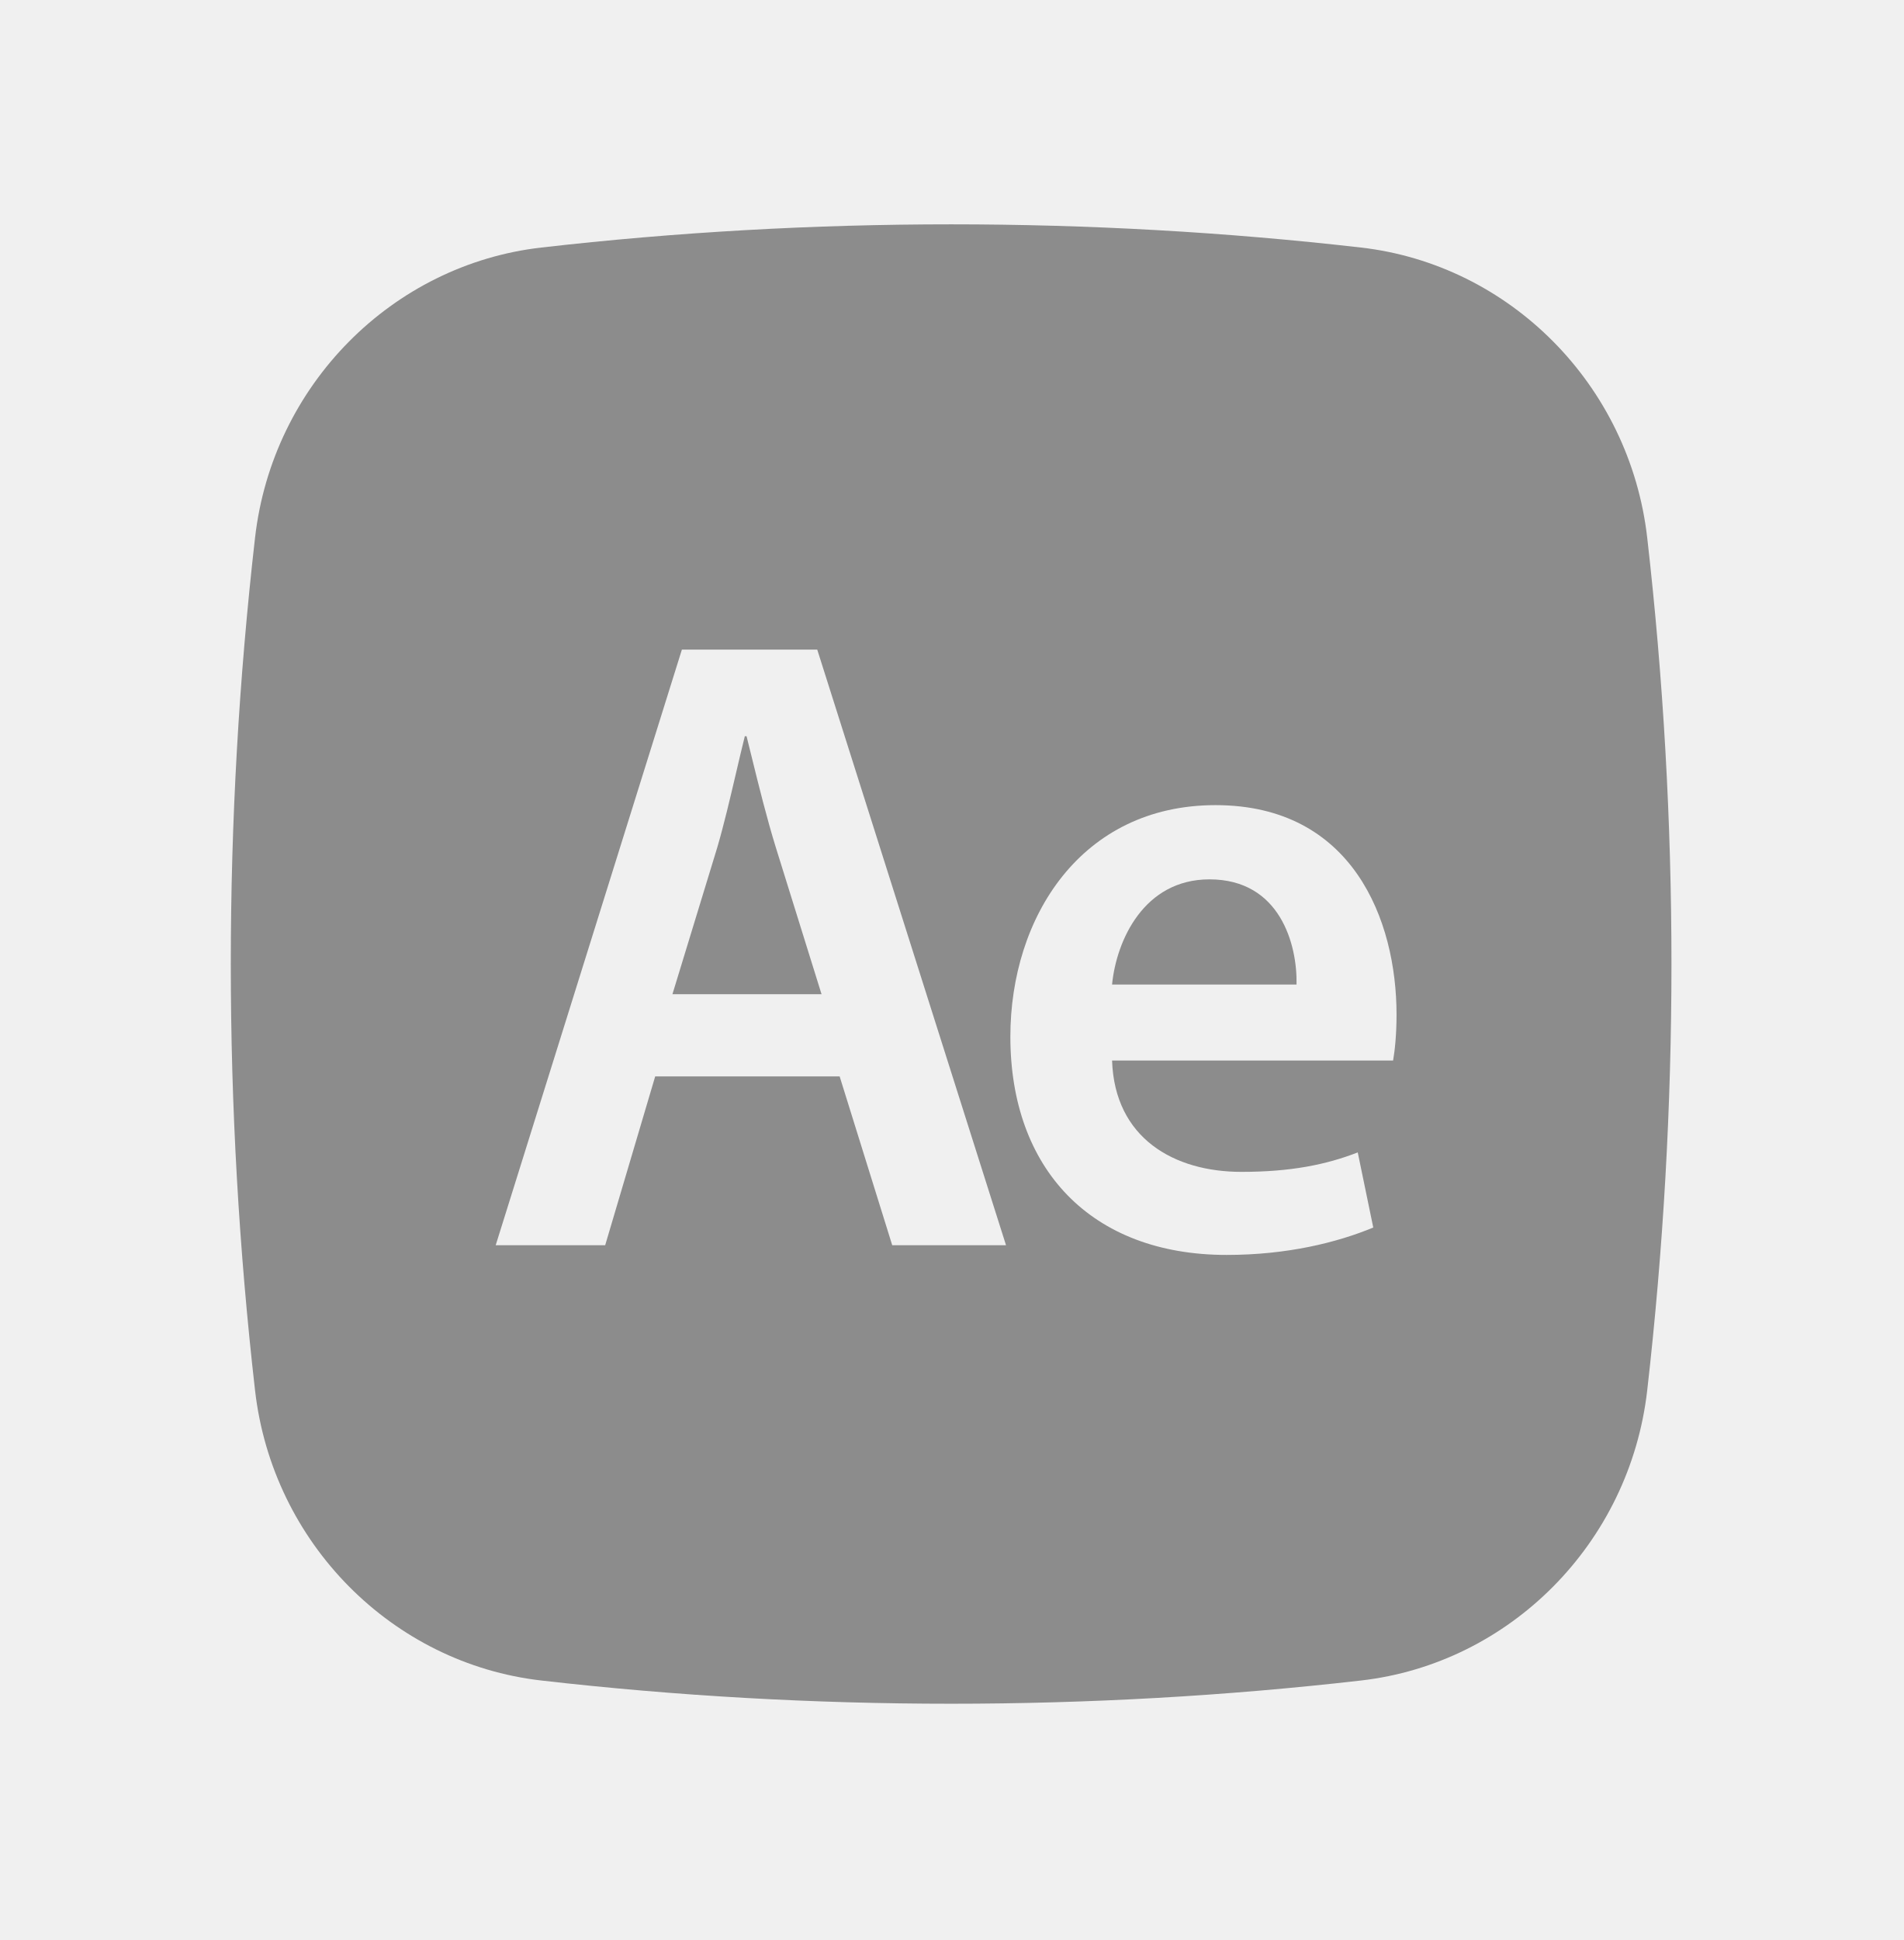
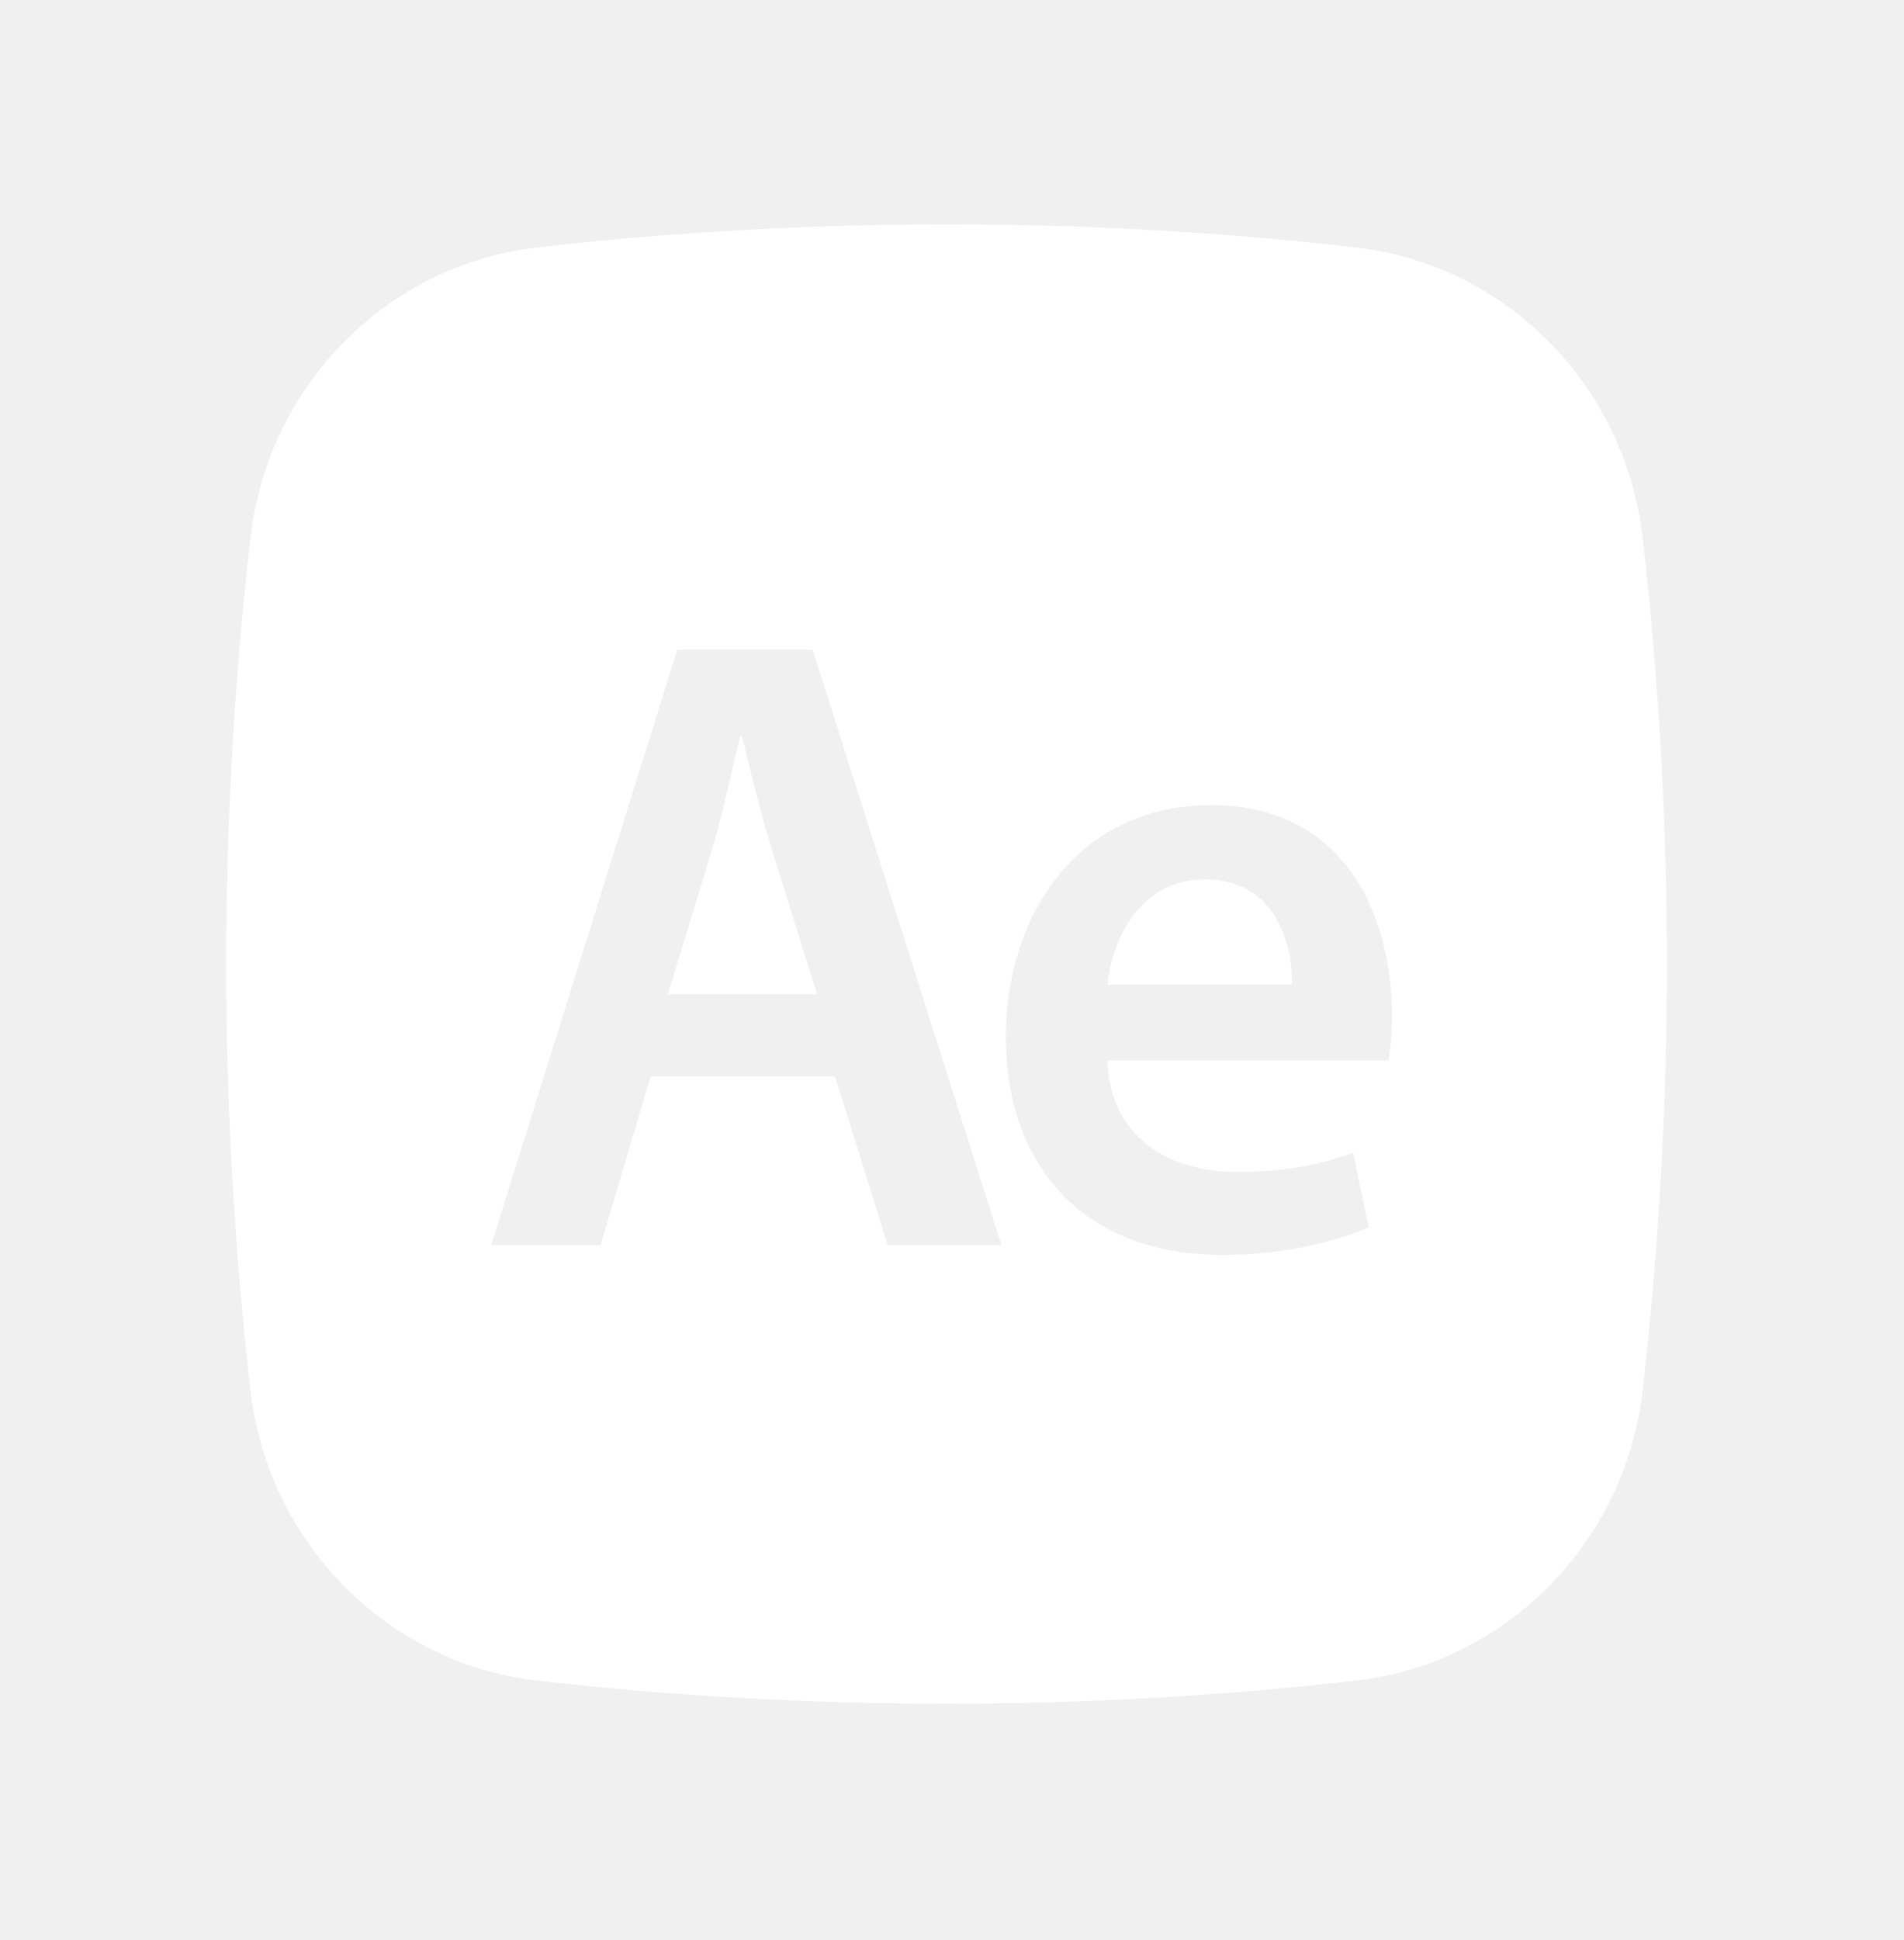
<svg xmlns="http://www.w3.org/2000/svg" width="106" height="108" viewBox="0 0 106 108" fill="none">
-   <path d="M39.935 47.183L37.44 55.349H45.743L43.199 47.183C42.694 45.55 42.252 43.757 41.847 42.115C41.752 41.728 41.659 41.35 41.567 40.984H41.471C41.307 41.642 41.142 42.345 40.974 43.065C40.651 44.447 40.314 45.889 39.935 47.183Z" fill="#8C8C8C" />
-   <path d="M67.343 48.954C63.695 48.954 62.159 52.348 61.919 54.808H72.19C72.238 52.594 71.278 48.954 67.343 48.954Z" fill="#8C8C8C" />
-   <path fill-rule="evenodd" clip-rule="evenodd" d="M30.137 13.781C45.181 12.058 60.735 12.058 75.78 13.781C84.063 14.73 90.744 21.42 91.716 29.94C93.515 45.705 93.515 61.631 91.716 77.396C90.744 85.916 84.063 92.605 75.78 93.554C60.735 95.278 45.181 95.278 30.137 93.554C21.853 92.605 15.172 85.916 14.2 77.396C12.401 61.631 12.401 45.705 14.2 29.94C15.172 21.42 21.853 14.73 30.137 13.781ZM49.678 69.321L46.751 59.925H36.48L33.696 69.321H27.6L37.967 36.163H45.503L56.014 69.321H49.678ZM77.758 56.481C77.758 57.612 77.662 58.498 77.566 59.039H61.919C62.063 63.368 65.375 65.238 69.119 65.238C71.855 65.238 73.822 64.844 75.598 64.155L76.462 68.337C74.446 69.173 71.662 69.862 68.303 69.862C60.719 69.862 56.256 65.041 56.256 57.711C56.256 51.069 60.192 44.822 67.679 44.822C75.31 44.822 77.758 51.217 77.758 56.481Z" fill="#8C8C8C" />
+   <path d="M39.68 47.183L37.185 55.349H45.488L42.944 47.183C42.439 45.55 41.997 43.757 41.592 42.115C41.497 41.728 41.404 41.35 41.312 40.984H41.216C41.052 41.642 40.887 42.345 40.719 43.065C40.396 44.447 40.059 45.889 39.68 47.183Z" fill="white" />
+   <path d="M67.088 48.954C63.44 48.954 61.904 52.348 61.664 54.808H71.936C71.984 52.594 71.024 48.954 67.088 48.954Z" fill="white" />
+   <path fill-rule="evenodd" clip-rule="evenodd" d="M29.882 13.781C44.926 12.058 60.48 12.058 75.525 13.781C83.808 14.73 90.489 21.42 91.461 29.94C93.26 45.705 93.26 61.631 91.461 77.396C90.489 85.916 83.808 92.605 75.525 93.554C60.48 95.278 44.927 95.278 29.882 93.554C21.599 92.605 14.918 85.916 13.945 77.396C12.146 61.631 12.146 45.705 13.945 29.94C14.918 21.42 21.599 14.73 29.882 13.781ZM49.423 69.321L46.496 59.925H36.225L33.441 69.321H27.346L37.712 36.163H45.248L55.759 69.321H49.423ZM77.503 56.481C77.503 57.612 77.407 58.498 77.311 59.039H61.664C61.809 63.368 65.12 65.238 68.864 65.238C71.6 65.238 73.567 64.844 75.343 64.155L76.207 68.337C74.191 69.173 71.408 69.862 68.048 69.862C60.465 69.862 56.001 65.041 56.001 57.711C56.001 51.069 59.937 44.822 67.424 44.822C75.055 44.822 77.503 51.217 77.503 56.481Z" fill="white" />
</svg>
